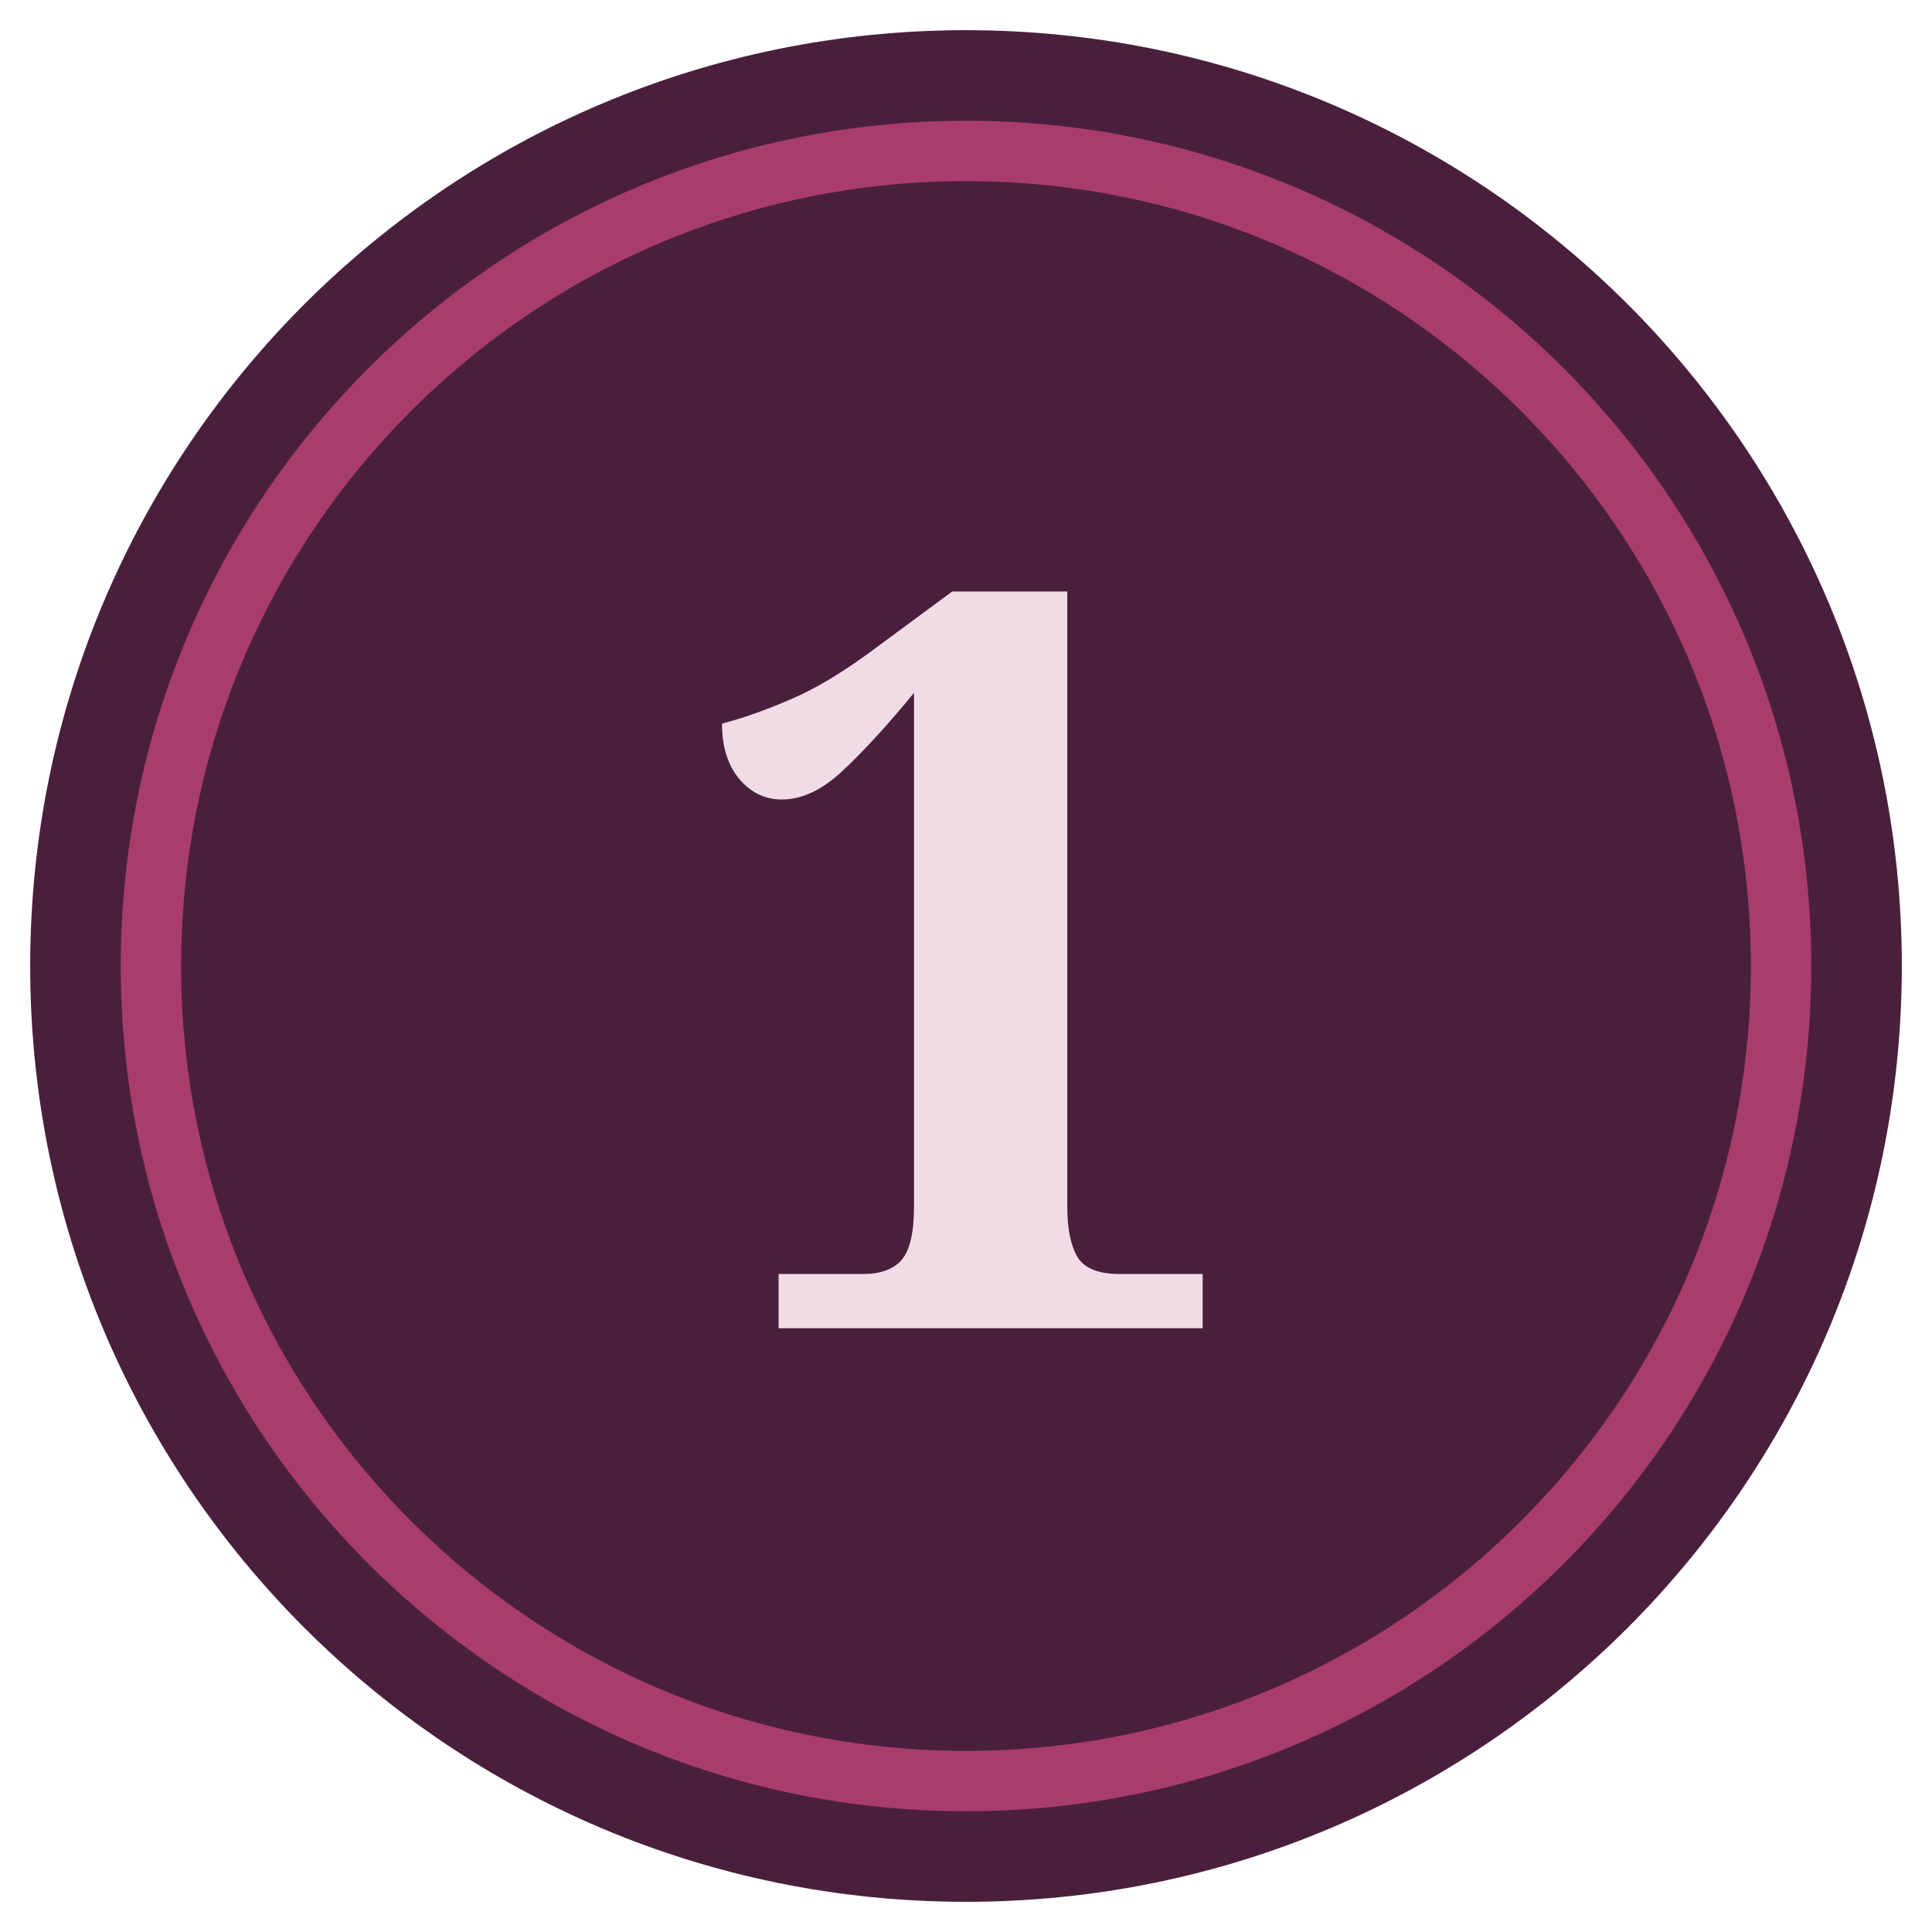
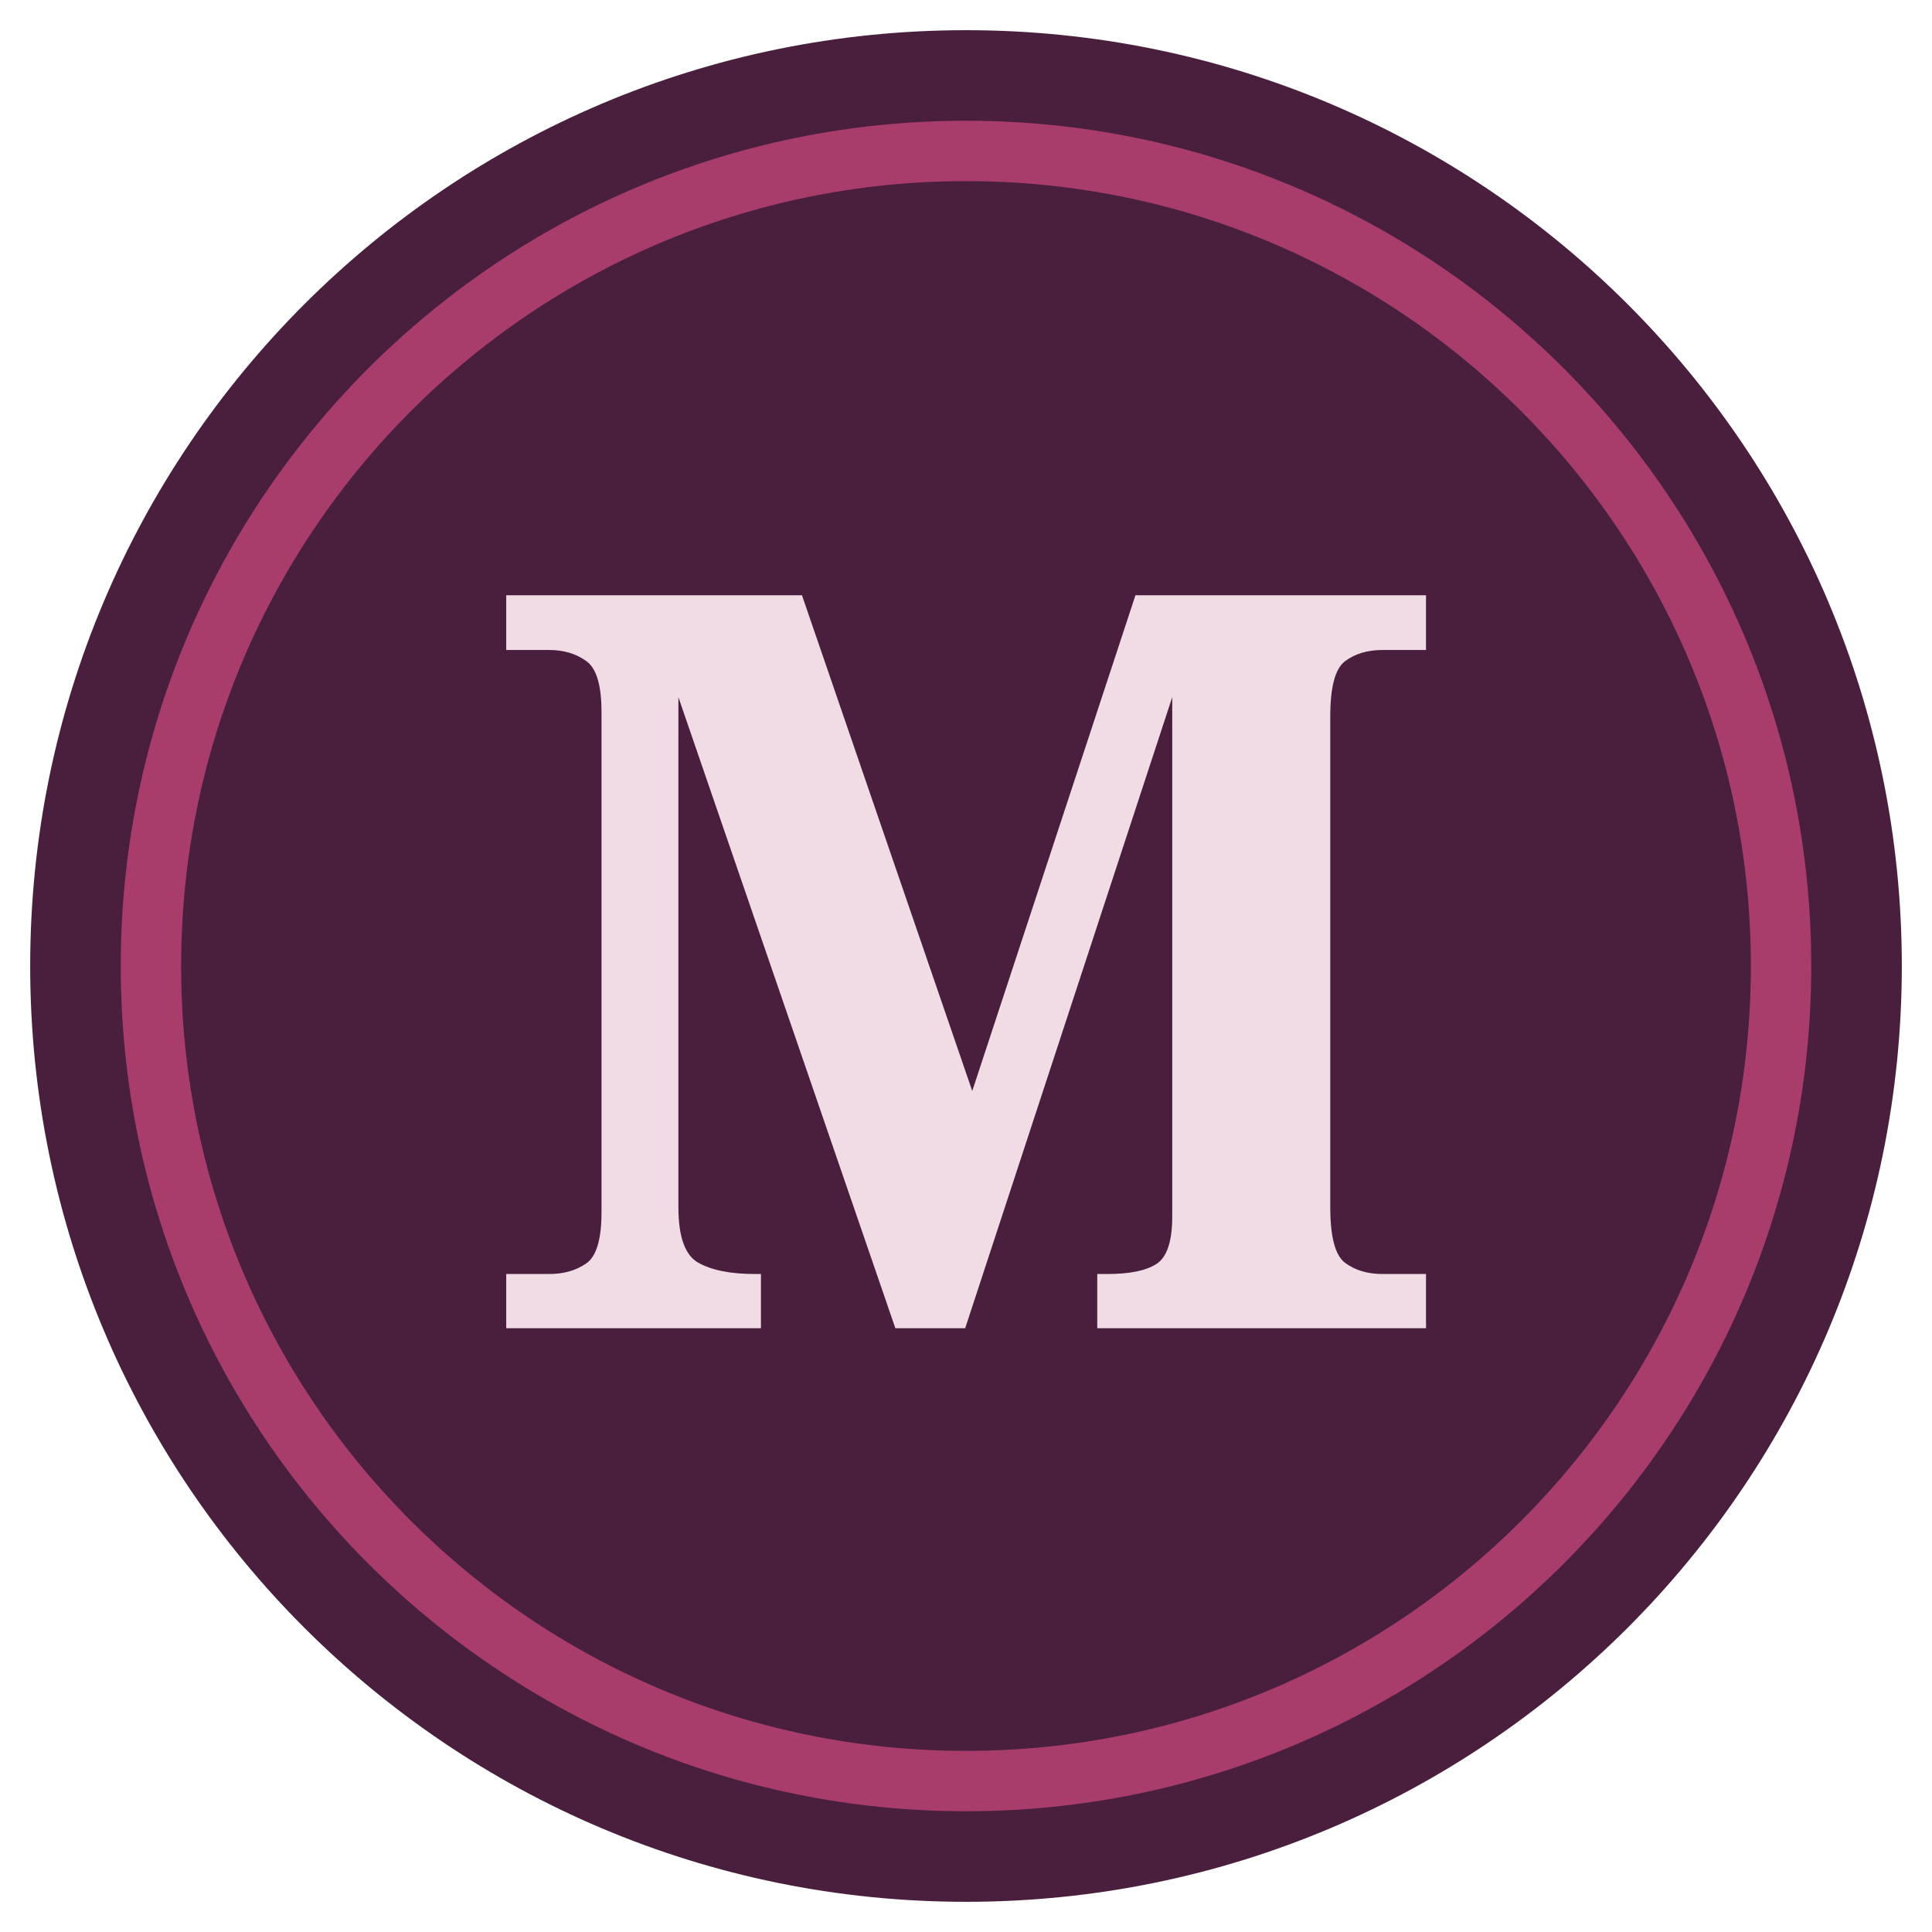
<svg xmlns="http://www.w3.org/2000/svg" viewBox="0 0 64 64">
  <circle cx="32" cy="32" r="31" fill="#4A1F3D" />
  <circle cx="32" cy="32" r="27" fill="none" stroke="#A83D6C" stroke-width="2" />
-   <text x="32" y="44" text-anchor="middle" font-family="Georgia, serif" font-weight="700" font-size="34" fill="#F1DCE6">1</text>
+   <text x="32" y="44" text-anchor="middle" font-family="Georgia, serif" font-weight="700" font-size="34" fill="#F1DCE6">M</text>
</svg>
